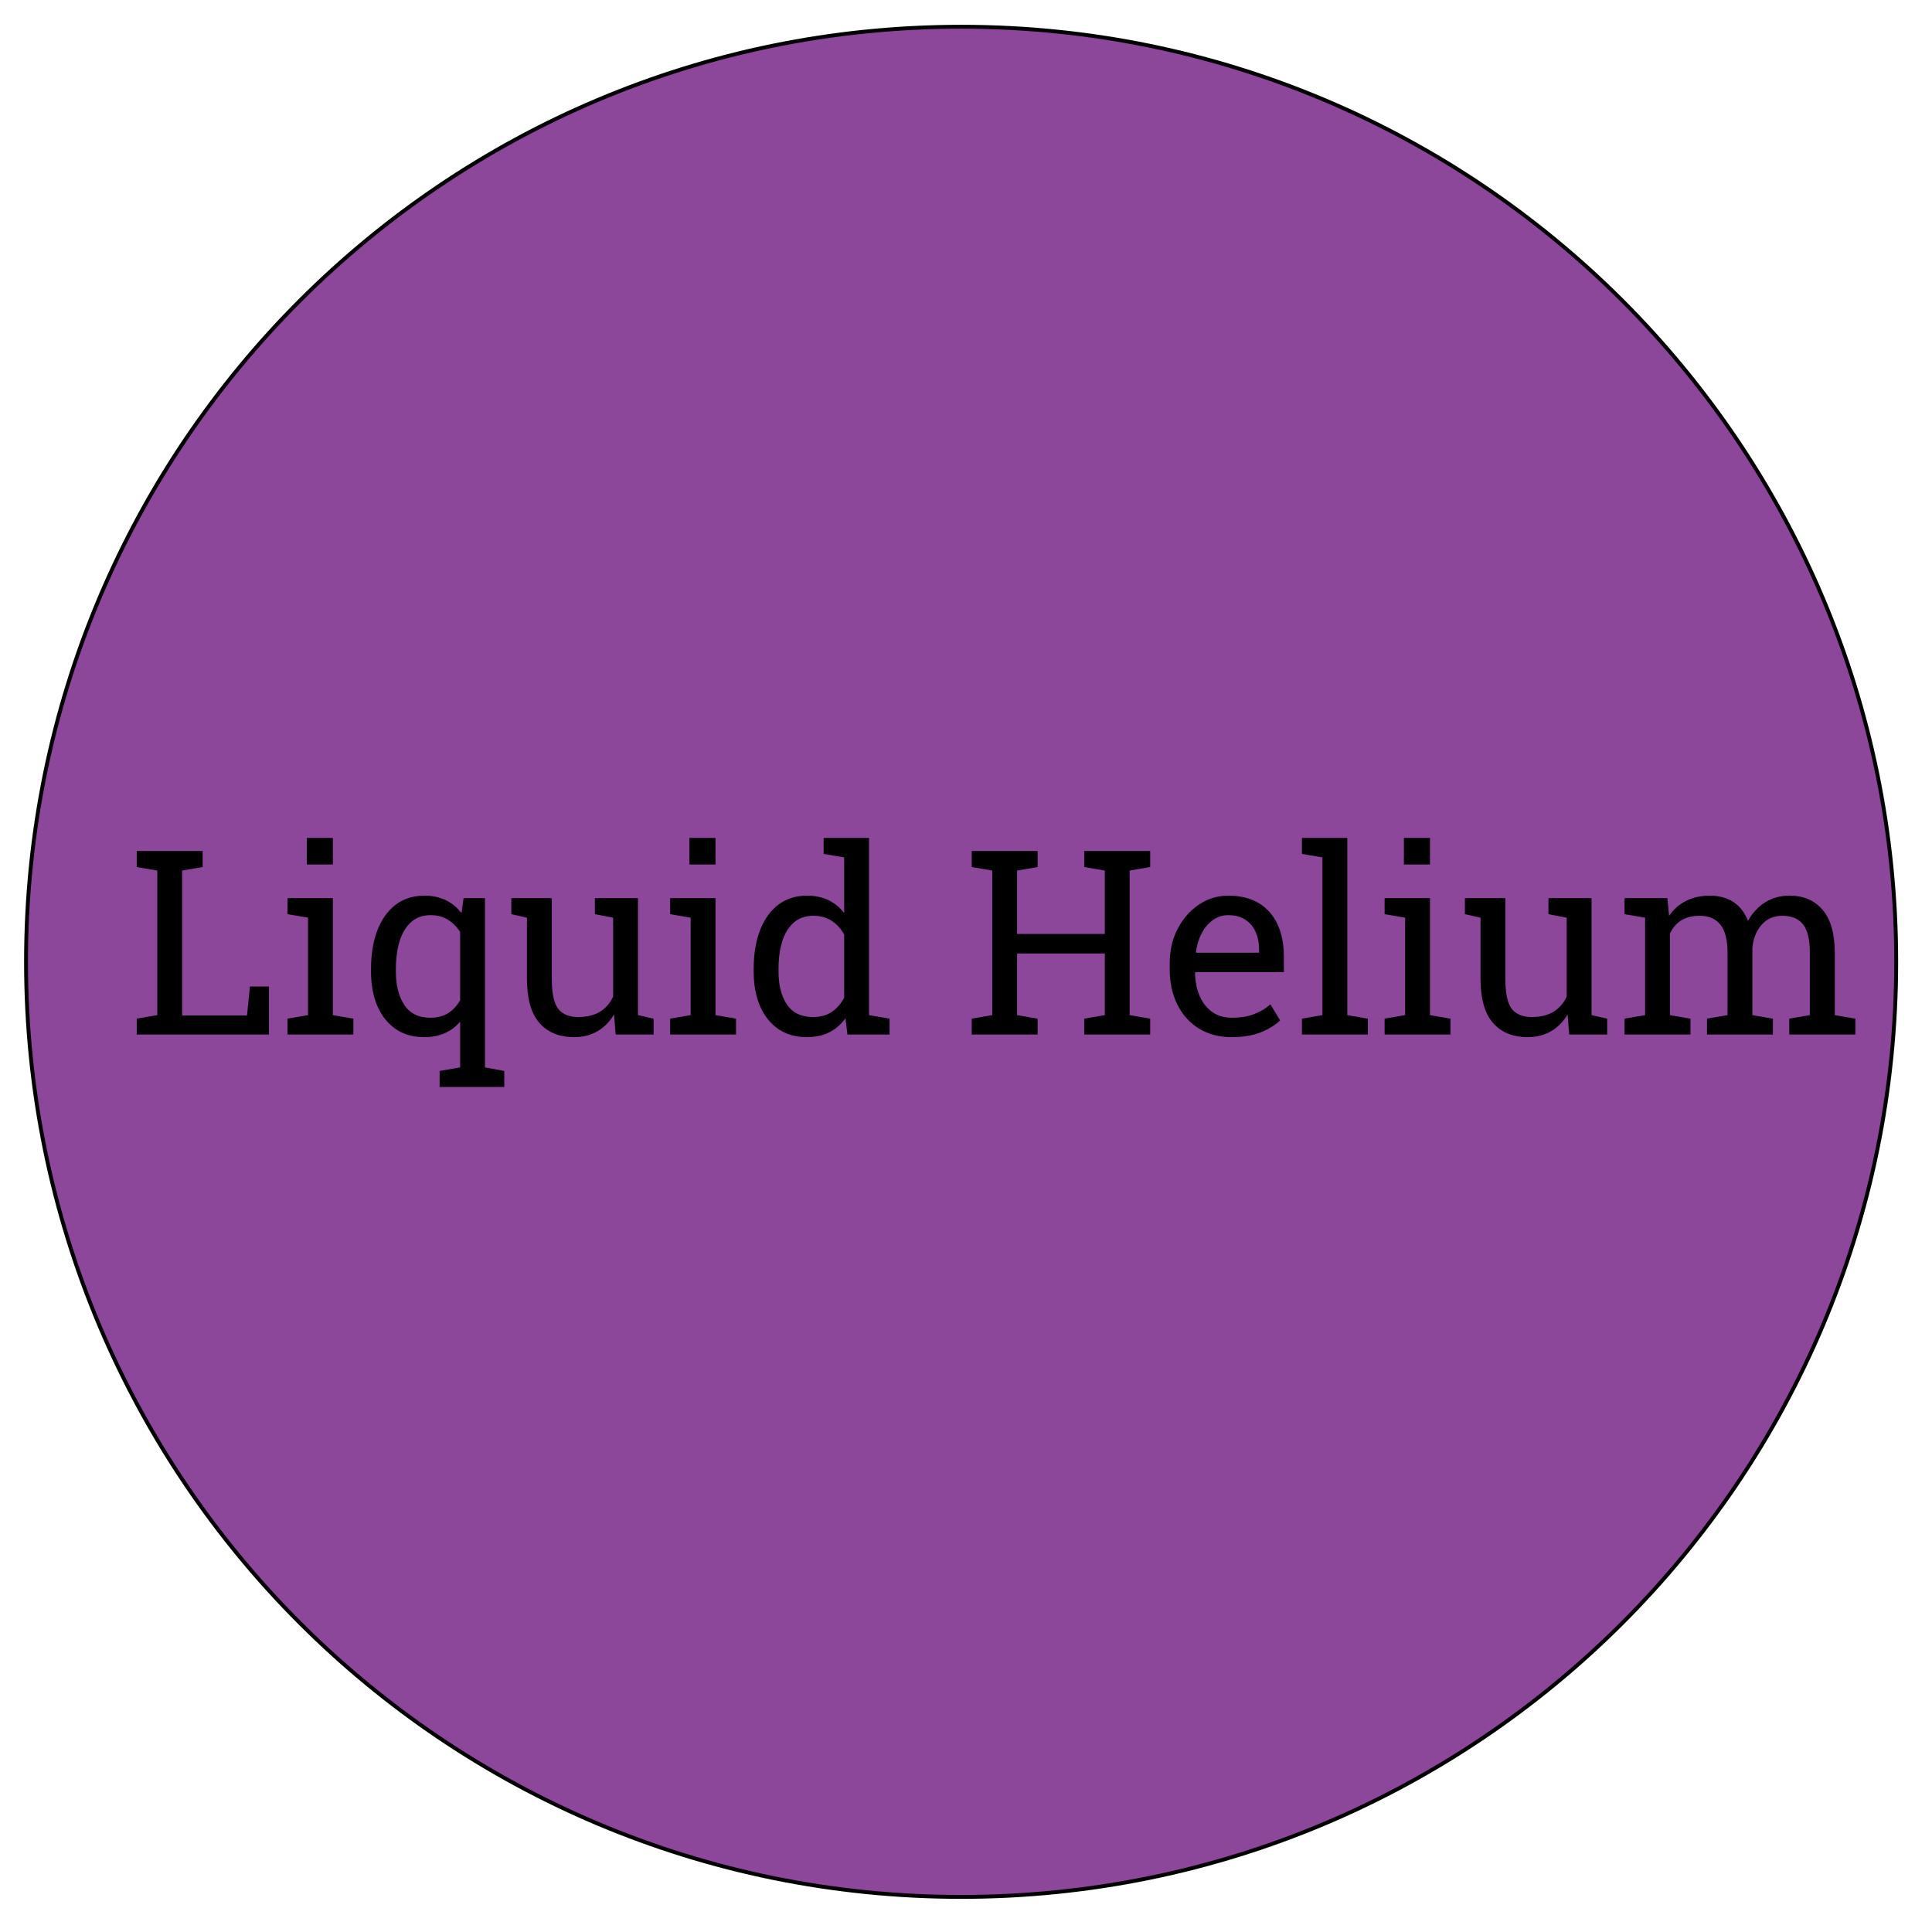
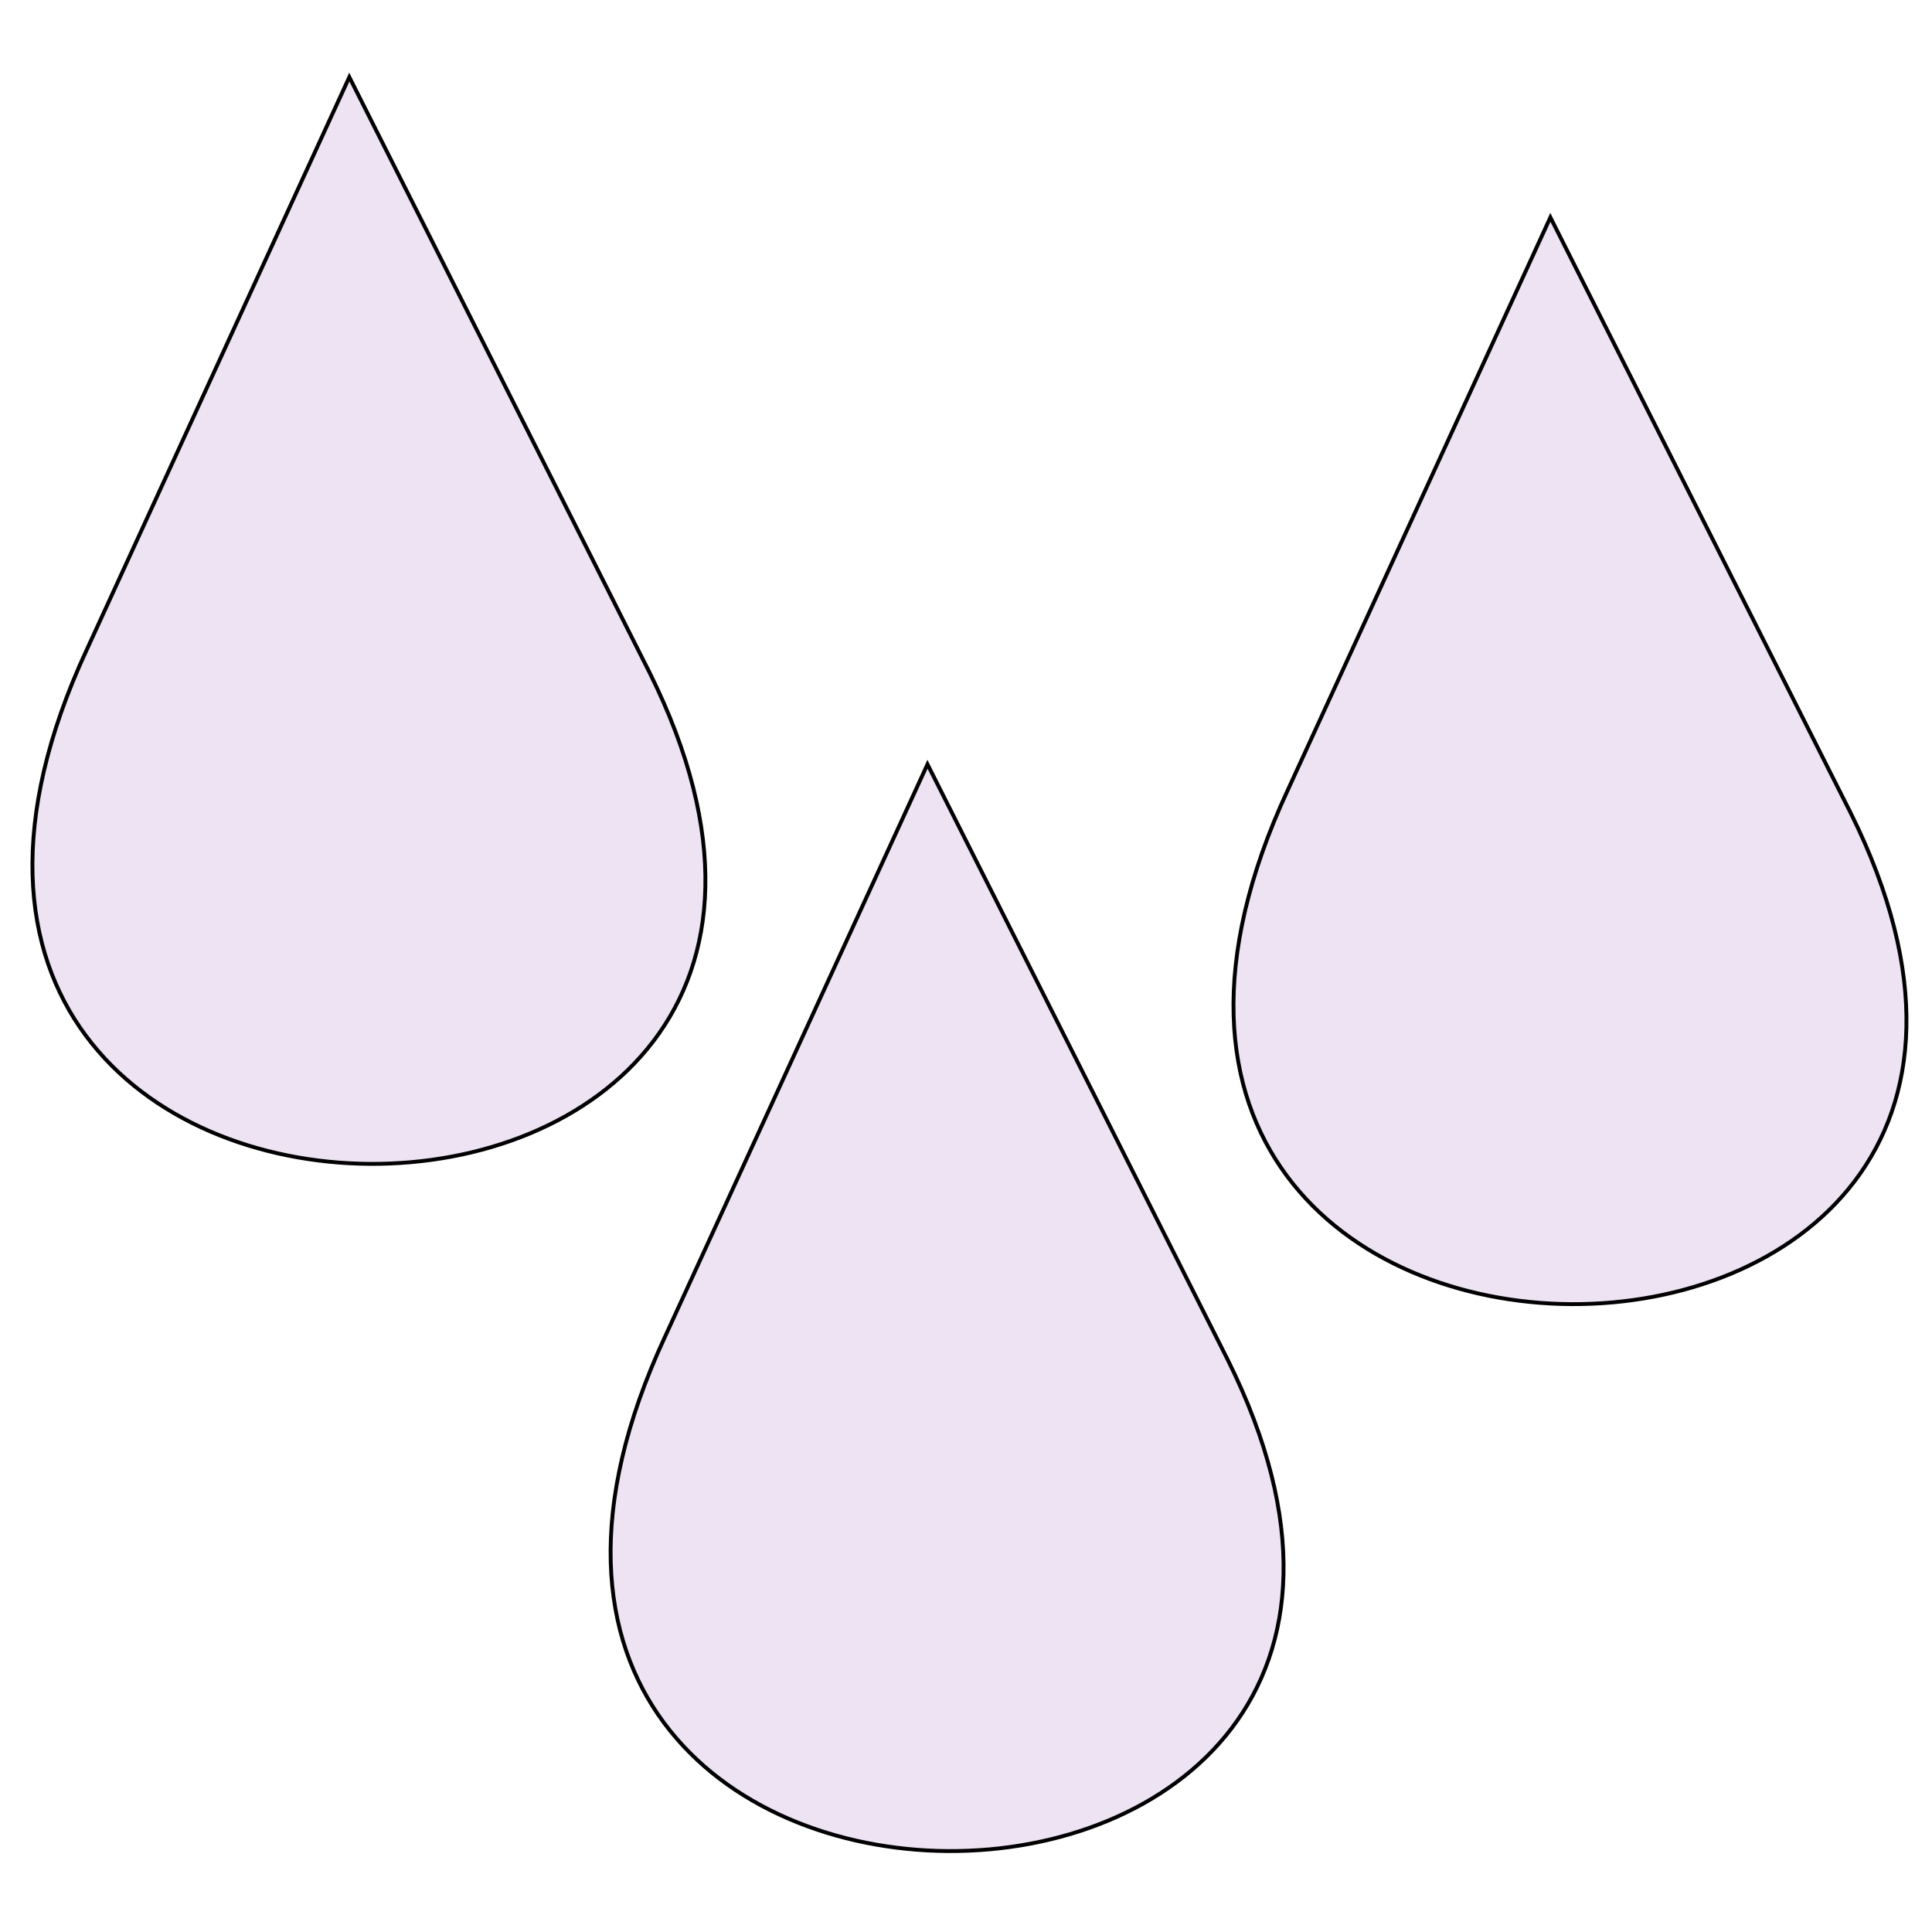
<svg xmlns="http://www.w3.org/2000/svg" viewBox="0 0 500 500" width="500" height="500">
-   <circle style="stroke: rgb(0, 0, 0); fill: rgb(140, 70, 154);" cx="248.737" cy="248.918" r="241.999" />
-   <path d="M 69.609 267.734 L 35.389 267.734 L 35.389 263.624 L 40.709 262.714 L 40.709 225.304 L 35.389 224.384 L 35.389 220.244 L 40.709 220.244 L 47.129 220.244 L 52.449 220.244 L 52.449 224.384 L 47.129 225.304 L 47.129 262.804 L 63.929 262.804 L 64.679 255.304 L 69.609 255.304 L 69.609 267.734 ZM 91.456 267.734 L 74.406 267.734 L 74.406 263.624 L 79.716 262.714 L 79.716 237.494 L 74.406 236.584 L 74.406 232.444 L 86.146 232.444 L 86.146 262.714 L 91.456 263.624 L 91.456 267.734 Z M 86.146 223.734 L 79.396 223.734 L 79.396 216.854 L 86.146 216.854 L 86.146 223.734 ZM 130.502 281.304 L 113.772 281.304 L 113.772 277.164 L 119.082 276.244 L 119.082 264.404 C 117.956 265.731 116.616 266.731 115.062 267.404 C 113.502 268.077 111.736 268.414 109.762 268.414 C 106.889 268.414 104.426 267.704 102.372 266.284 C 100.319 264.857 98.746 262.874 97.652 260.334 C 96.566 257.787 96.022 254.817 96.022 251.424 L 96.022 250.744 C 96.022 246.957 96.566 243.641 97.652 240.794 C 98.746 237.947 100.322 235.734 102.382 234.154 C 104.449 232.581 106.929 231.794 109.822 231.794 C 111.889 231.794 113.726 232.177 115.332 232.944 C 116.946 233.717 118.316 234.844 119.442 236.324 L 119.972 232.444 L 125.512 232.444 L 125.512 276.244 L 130.502 277.164 L 130.502 281.304 Z M 111.392 263.394 C 113.172 263.394 114.689 263.004 115.942 262.224 C 117.189 261.437 118.236 260.327 119.082 258.894 L 119.082 241.184 C 118.236 239.857 117.182 238.804 115.922 238.024 C 114.662 237.237 113.172 236.844 111.452 236.844 C 109.412 236.844 107.729 237.437 106.402 238.624 C 105.076 239.811 104.086 241.447 103.432 243.534 C 102.779 245.621 102.452 248.024 102.452 250.744 L 102.452 251.424 C 102.452 254.991 103.182 257.877 104.642 260.084 C 106.096 262.291 108.346 263.394 111.392 263.394 ZM 148.573 268.414 C 144.747 268.414 141.757 267.187 139.603 264.734 C 137.45 262.274 136.373 258.447 136.373 253.254 L 136.373 237.494 L 132.333 236.584 L 132.333 232.444 L 136.373 232.444 L 142.803 232.444 L 142.803 253.314 C 142.803 257.081 143.357 259.671 144.463 261.084 C 145.57 262.497 147.3 263.204 149.653 263.204 C 151.933 263.204 153.817 262.741 155.303 261.814 C 156.797 260.887 157.923 259.577 158.683 257.884 L 158.683 237.494 L 153.953 236.584 L 153.953 232.444 L 158.683 232.444 L 165.113 232.444 L 165.113 262.714 L 169.153 263.624 L 169.153 267.734 L 159.333 267.734 L 158.913 262.514 C 157.807 264.407 156.377 265.864 154.623 266.884 C 152.87 267.904 150.853 268.414 148.573 268.414 ZM 190.482 267.734 L 173.432 267.734 L 173.432 263.624 L 178.742 262.714 L 178.742 237.494 L 173.432 236.584 L 173.432 232.444 L 185.172 232.444 L 185.172 262.714 L 190.482 263.624 L 190.482 267.734 Z M 185.172 223.734 L 178.422 223.734 L 178.422 216.854 L 185.172 216.854 L 185.172 223.734 ZM 208.788 268.414 C 205.915 268.414 203.451 267.704 201.398 266.284 C 199.345 264.857 197.771 262.874 196.678 260.334 C 195.591 257.787 195.048 254.817 195.048 251.424 L 195.048 250.744 C 195.048 246.957 195.591 243.641 196.678 240.794 C 197.771 237.947 199.348 235.734 201.408 234.154 C 203.475 232.581 205.955 231.794 208.848 231.794 C 210.935 231.794 212.778 232.177 214.378 232.944 C 215.978 233.717 217.341 234.834 218.468 236.294 L 218.468 221.904 L 213.158 220.994 L 213.158 216.854 L 218.468 216.854 L 224.898 216.854 L 224.898 262.714 L 230.218 263.624 L 230.218 267.734 L 219.318 267.734 L 218.798 263.524 C 217.645 265.137 216.238 266.357 214.578 267.184 C 212.911 268.004 210.981 268.414 208.788 268.414 Z M 210.418 263.204 C 212.331 263.204 213.938 262.767 215.238 261.894 C 216.545 261.027 217.621 259.801 218.468 258.214 L 218.468 241.834 C 217.641 240.354 216.565 239.181 215.238 238.314 C 213.911 237.441 212.325 237.004 210.478 237.004 C 208.438 237.004 206.755 237.587 205.428 238.754 C 204.101 239.914 203.111 241.524 202.458 243.584 C 201.805 245.637 201.478 248.024 201.478 250.744 L 201.478 251.424 C 201.478 254.971 202.208 257.821 203.668 259.974 C 205.121 262.127 207.371 263.204 210.418 263.204 ZM 268.538 267.734 L 251.478 267.734 L 251.478 263.624 L 256.798 262.714 L 256.798 225.304 L 251.478 224.384 L 251.478 220.244 L 268.538 220.244 L 268.538 224.384 L 263.218 225.304 L 263.218 241.704 L 285.928 241.704 L 285.928 225.304 L 280.608 224.384 L 280.608 220.244 L 285.928 220.244 L 292.348 220.244 L 297.668 220.244 L 297.668 224.384 L 292.348 225.304 L 292.348 262.714 L 297.668 263.624 L 297.668 267.734 L 280.608 267.734 L 280.608 263.624 L 285.928 262.714 L 285.928 246.764 L 263.218 246.764 L 263.218 262.714 L 268.538 263.624 L 268.538 267.734 ZM 318.798 268.414 C 315.538 268.414 312.701 267.671 310.288 266.184 C 307.874 264.697 306.011 262.627 304.698 259.974 C 303.378 257.321 302.718 254.254 302.718 250.774 L 302.718 249.334 C 302.718 245.987 303.408 242.994 304.788 240.354 C 306.174 237.707 308.014 235.621 310.308 234.094 C 312.601 232.561 315.108 231.794 317.828 231.794 C 321.001 231.794 323.658 232.444 325.798 233.744 C 327.938 235.051 329.551 236.884 330.638 239.244 C 331.724 241.604 332.268 244.381 332.268 247.574 L 332.268 251.584 L 309.378 251.584 L 309.278 251.754 C 309.318 254.014 309.714 256.021 310.468 257.774 C 311.221 259.521 312.304 260.894 313.718 261.894 C 315.131 262.894 316.824 263.394 318.798 263.394 C 320.978 263.394 322.888 263.084 324.528 262.464 C 326.168 261.844 327.584 260.991 328.778 259.904 L 331.298 264.084 C 330.031 265.297 328.361 266.324 326.288 267.164 C 324.208 267.997 321.711 268.414 318.798 268.414 Z M 309.508 246.404 L 309.568 246.564 L 325.848 246.564 L 325.848 245.714 C 325.848 244.021 325.548 242.504 324.948 241.164 C 324.354 239.831 323.464 238.777 322.278 238.004 C 321.091 237.231 319.608 236.844 317.828 236.844 C 316.388 236.844 315.081 237.264 313.908 238.104 C 312.734 238.937 311.768 240.074 311.008 241.514 C 310.248 242.947 309.748 244.577 309.508 246.404 ZM 353.999 267.734 L 336.939 267.734 L 336.939 263.624 L 342.249 262.714 L 342.249 221.904 L 336.939 220.994 L 336.939 216.854 L 348.679 216.854 L 348.679 262.714 L 353.999 263.624 L 353.999 267.734 ZM 375.388 267.734 L 358.338 267.734 L 358.338 263.624 L 363.648 262.714 L 363.648 237.494 L 358.338 236.584 L 358.338 232.444 L 370.078 232.444 L 370.078 262.714 L 375.388 263.624 L 375.388 267.734 Z M 370.078 223.734 L 363.328 223.734 L 363.328 216.854 L 370.078 216.854 L 370.078 223.734 ZM 395.355 268.414 C 391.528 268.414 388.538 267.187 386.385 264.734 C 384.231 262.274 383.155 258.447 383.155 253.254 L 383.155 237.494 L 379.115 236.584 L 379.115 232.444 L 383.155 232.444 L 389.585 232.444 L 389.585 253.314 C 389.585 257.081 390.138 259.671 391.245 261.084 C 392.351 262.497 394.081 263.204 396.435 263.204 C 398.715 263.204 400.598 262.741 402.085 261.814 C 403.578 260.887 404.705 259.577 405.465 257.884 L 405.465 237.494 L 400.735 236.584 L 400.735 232.444 L 405.465 232.444 L 411.895 232.444 L 411.895 262.714 L 415.935 263.624 L 415.935 267.734 L 406.115 267.734 L 405.695 262.514 C 404.588 264.407 403.158 265.864 401.405 266.884 C 399.651 267.904 397.635 268.414 395.355 268.414 ZM 437.493 267.734 L 420.433 267.734 L 420.433 263.624 L 425.753 262.714 L 425.753 237.494 L 420.433 236.584 L 420.433 232.444 L 431.523 232.444 L 431.953 237.044 C 433.08 235.371 434.536 234.077 436.323 233.164 C 438.103 232.251 440.17 231.794 442.523 231.794 C 444.87 231.794 446.886 232.337 448.573 233.424 C 450.253 234.511 451.52 236.141 452.373 238.314 C 453.48 236.314 454.946 234.727 456.773 233.554 C 458.6 232.381 460.73 231.794 463.163 231.794 C 466.776 231.794 469.626 233.027 471.713 235.494 C 473.8 237.961 474.843 241.674 474.843 246.634 L 474.843 262.714 L 480.163 263.624 L 480.163 267.734 L 463.063 267.734 L 463.063 263.624 L 468.383 262.714 L 468.383 246.564 C 468.383 243.084 467.786 240.621 466.593 239.174 C 465.393 237.727 463.62 237.004 461.273 237.004 C 459.033 237.004 457.233 237.794 455.873 239.374 C 454.513 240.947 453.726 242.931 453.513 245.324 L 453.513 262.714 L 458.823 263.624 L 458.823 267.734 L 441.773 267.734 L 441.773 263.624 L 447.083 262.714 L 447.083 246.564 C 447.083 243.257 446.47 240.837 445.243 239.304 C 444.016 237.771 442.24 237.004 439.913 237.004 C 437.953 237.004 436.343 237.407 435.083 238.214 C 433.823 239.021 432.856 240.151 432.183 241.604 L 432.183 262.714 L 437.493 263.624 L 437.493 267.734 Z" transform="matrix(1, 0, 0, 1, 0, 0)" style="white-space: pre;" />
+   <path d="M 90.404 19.95 L 168.132 174.109 C 251.908 342.925 -60.017 346.173 22.392 168.28 L 90.404 19.95 Z" style="stroke: rgb(0, 0, 0); fill: rgb(237, 227, 243);" />
+   <path d="M 240.032 197.795 L 317.76 351.954 C 401.537 520.771 89.611 524.018 172.02 346.125 L 240.032 197.795 Z" style="stroke: rgb(0, 0, 0); fill: rgb(237, 227, 243);" />
+   <path d="M 401.236 56.25 L 478.964 210.409 C 562.741 379.225 250.815 382.473 333.224 204.579 L 401.236 56.25 Z" style="stroke: rgb(0, 0, 0); fill: rgb(237, 227, 243);" />
</svg>
